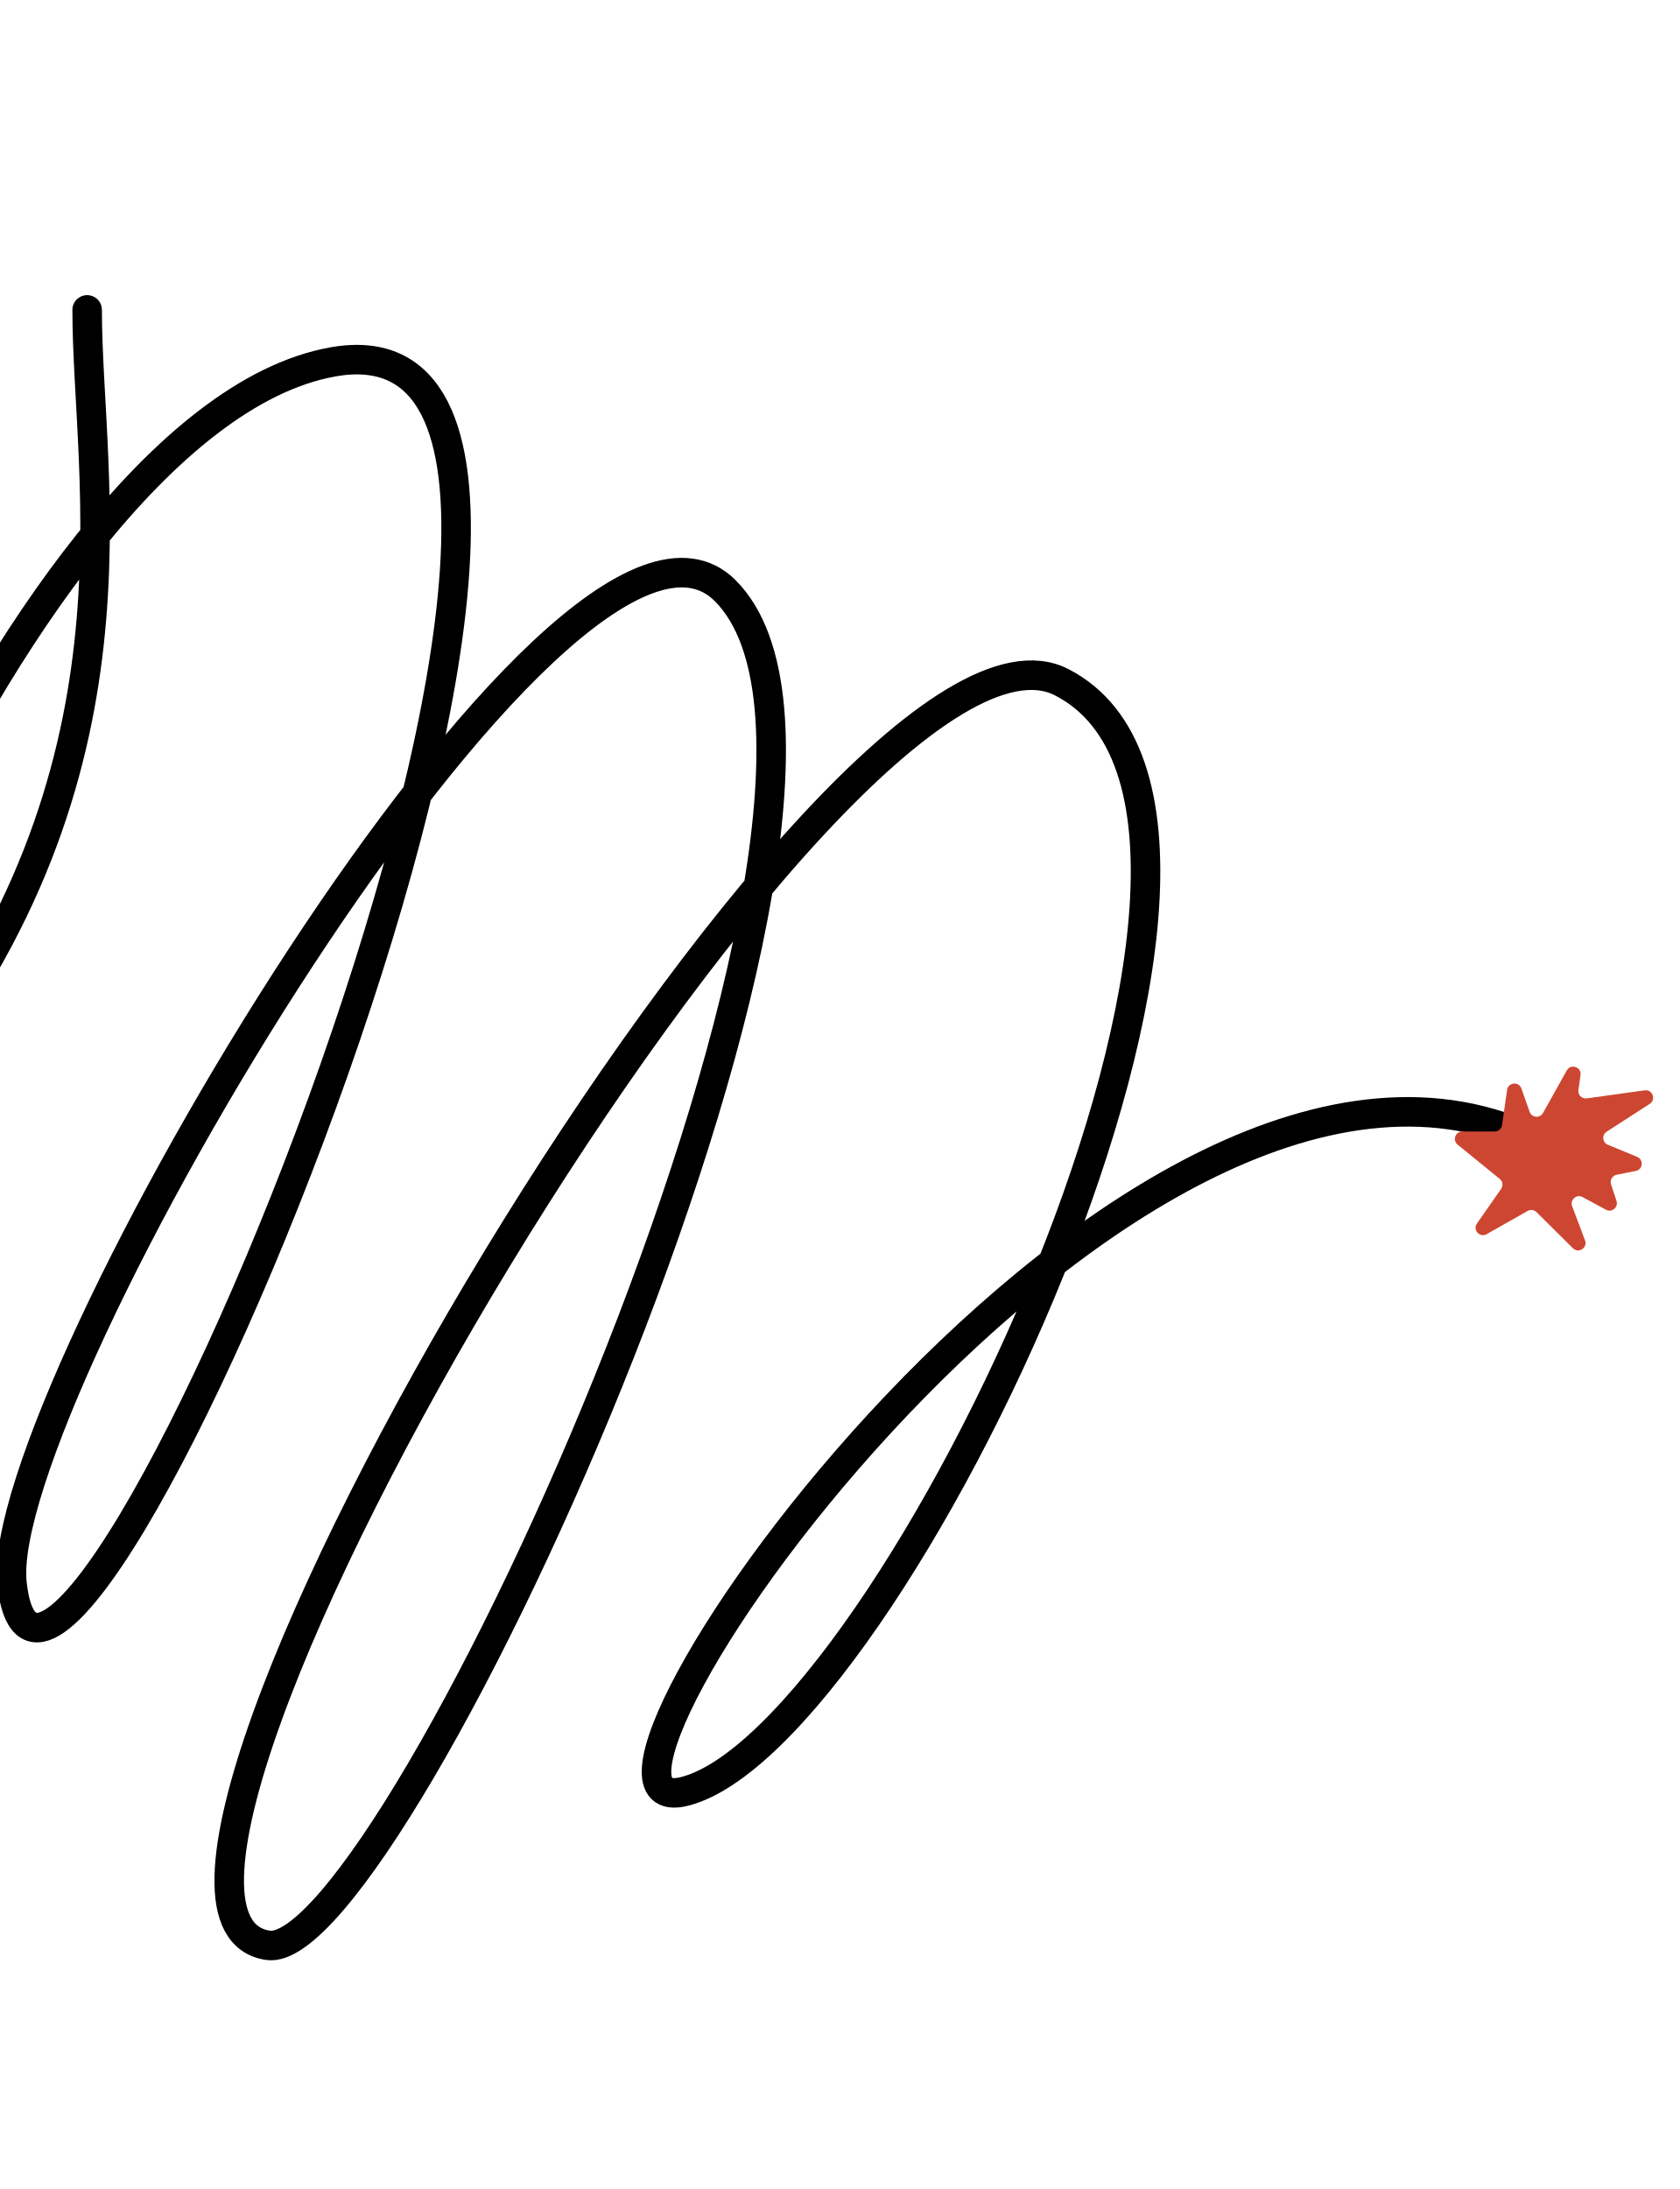
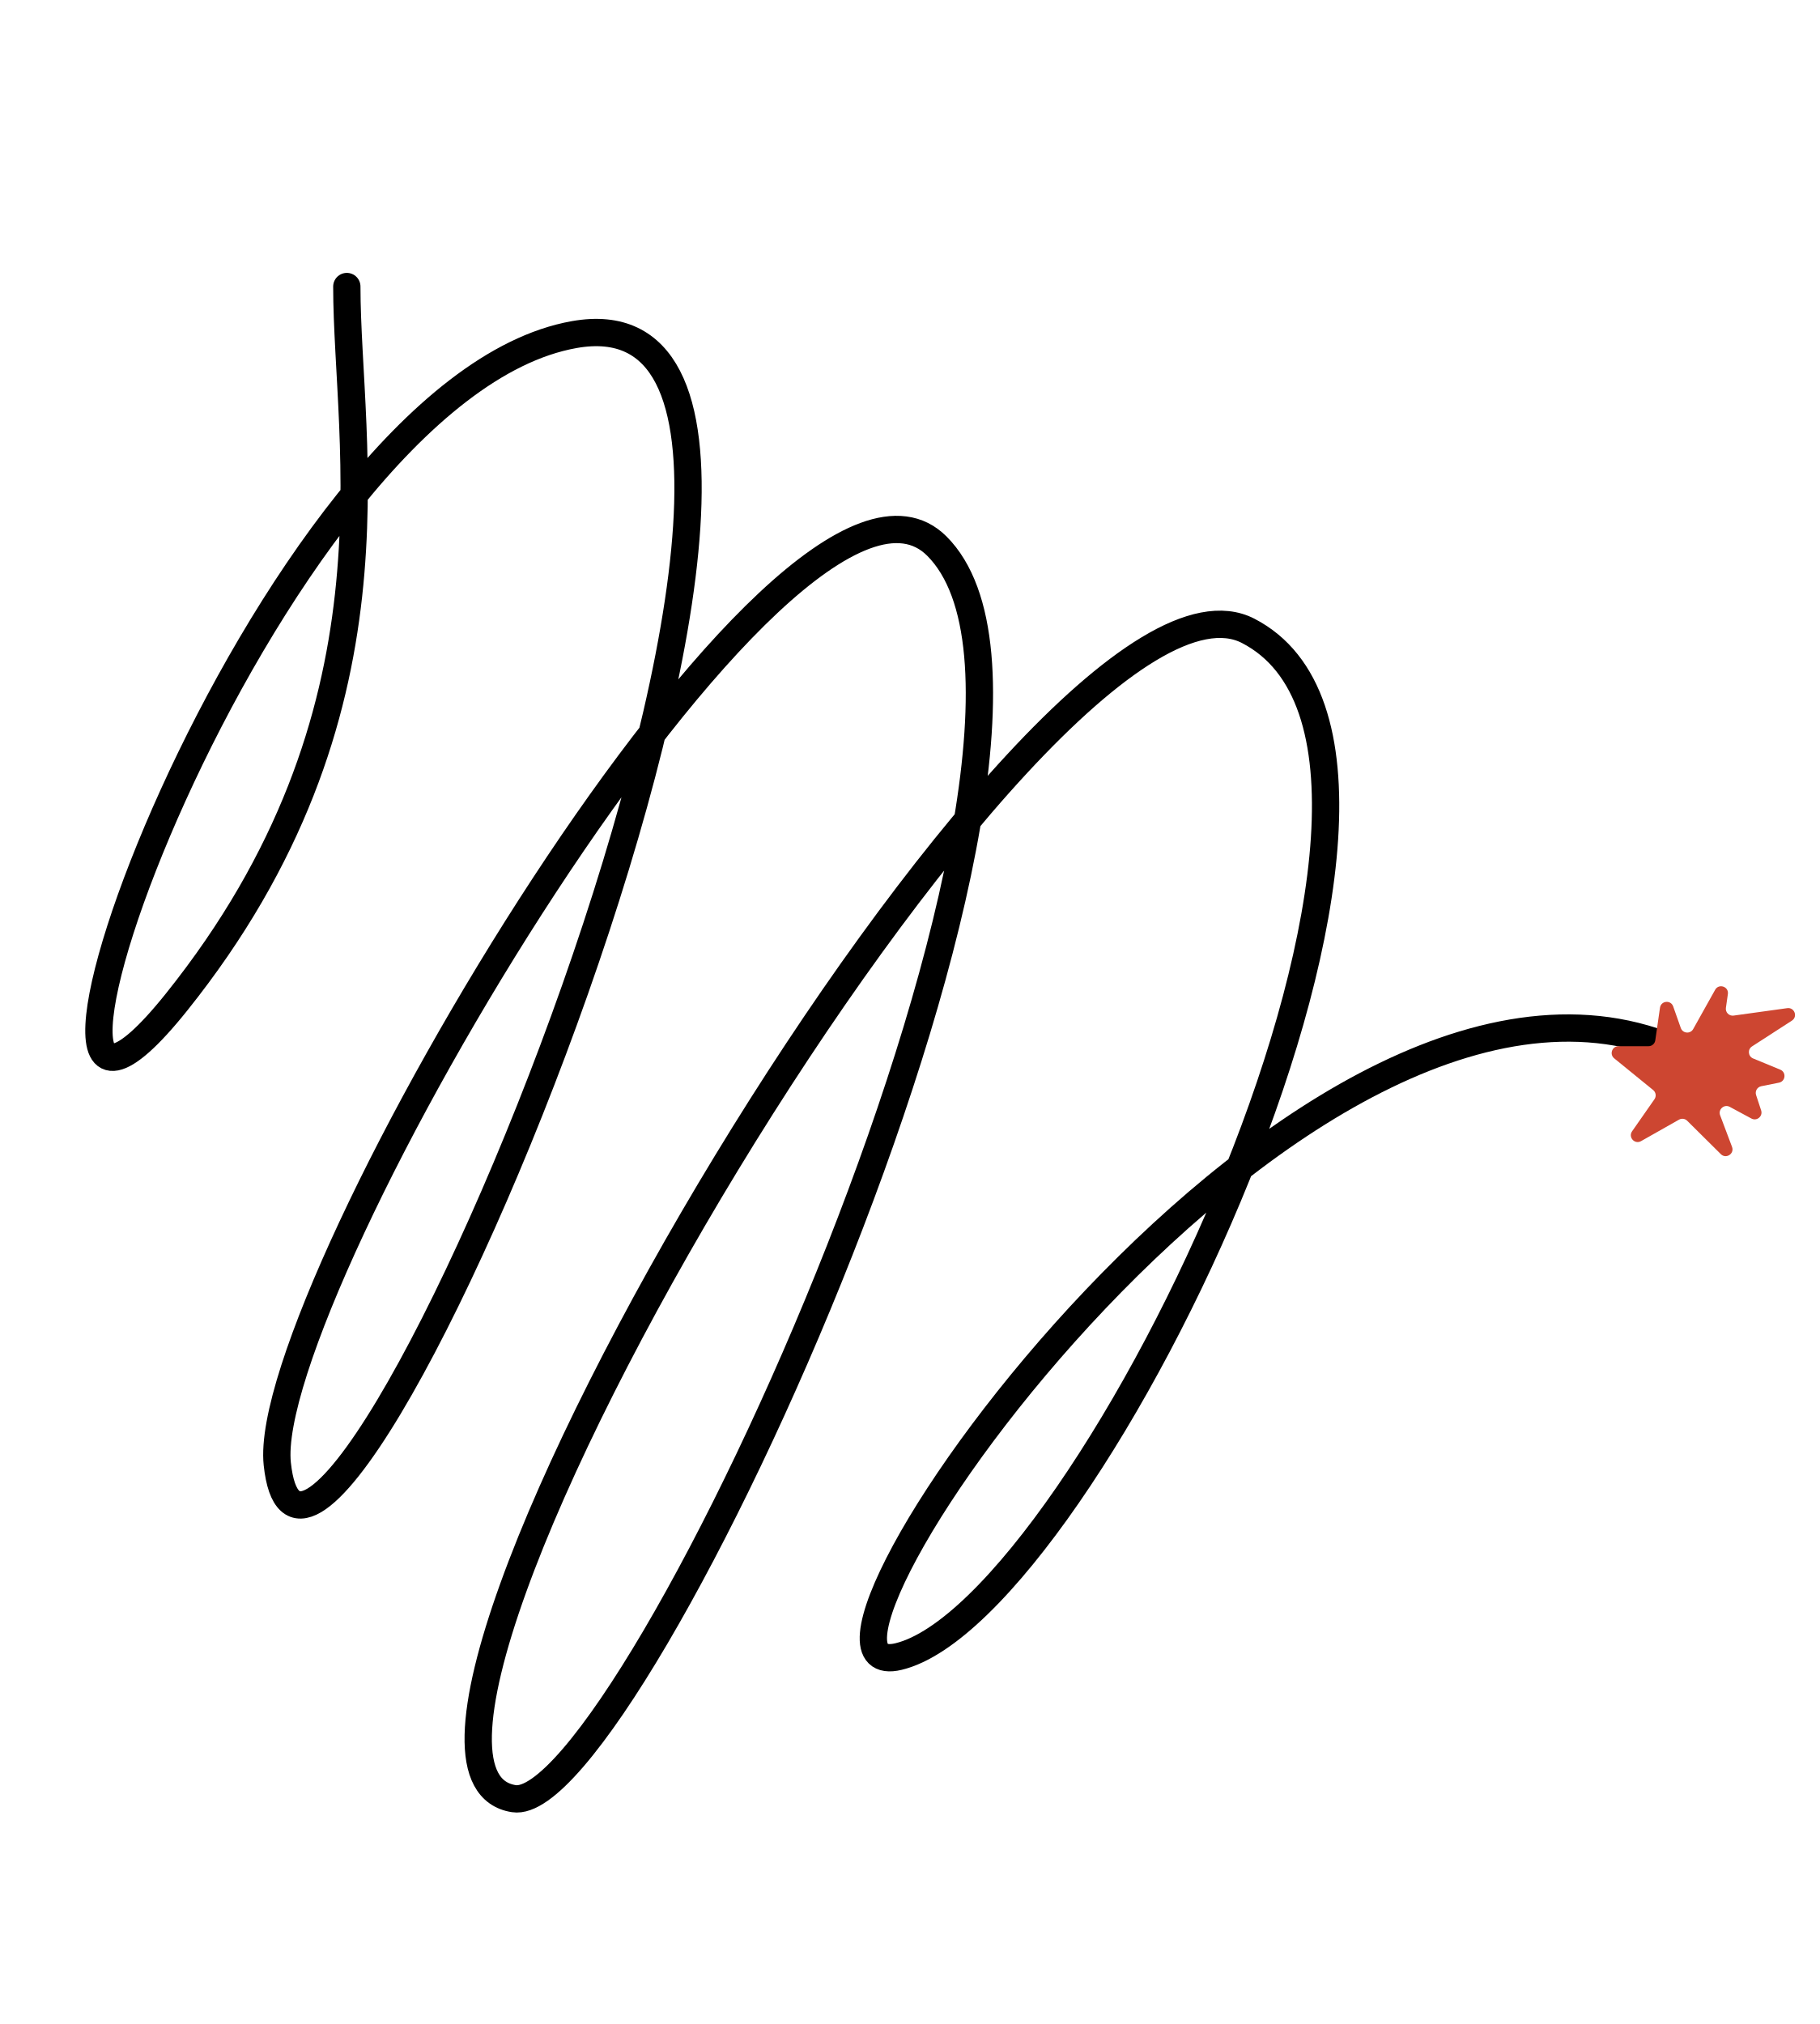
- <svg xmlns="http://www.w3.org/2000/svg" width="455" height="593" viewBox="0 0 455 593" fill="none">
-   <path d="M23.612 83.951C23.612 130.457 41.597 208.876 -26.317 293.648C-92.653 376.45 -1.393 114.254 90.261 98.026C197.398 79.055 12.758 518.301 3.238 428.909C-2.089 378.898 152.884 116.399 196.475 159.991C251.929 215.445 106.519 532.191 72.565 526.981C12.666 517.791 226.897 153.446 287.684 184.826C360.168 222.244 240.694 471.949 185.255 485.343C140.904 496.057 306.32 254.065 417.012 309.449" stroke="black" stroke-width="8" stroke-linecap="round" />
-   <path d="M424.507 289.989C425.588 288.054 428.546 289.052 428.233 291.246L427.657 295.288C427.469 296.605 428.594 297.734 429.912 297.552L445.626 295.372C447.746 295.078 448.784 297.871 446.987 299.033L435.309 306.583C433.955 307.459 434.141 309.496 435.632 310.111L443.582 313.393C445.409 314.148 445.151 316.813 443.212 317.203L438.01 318.248C436.834 318.484 436.129 319.694 436.503 320.833L437.98 325.327C438.544 327.044 436.721 328.569 435.131 327.711L428.787 324.291C427.159 323.413 425.314 325.026 425.966 326.756L429.455 336.022C430.212 338.032 427.7 339.66 426.175 338.147L416.312 328.364C415.676 327.733 414.698 327.602 413.918 328.043L402.799 334.334C400.946 335.382 398.956 333.195 400.174 331.449L406.723 322.062C407.322 321.204 407.157 320.028 406.345 319.367L394.928 310.073C393.468 308.885 394.308 306.522 396.19 306.522H404.986C405.981 306.522 406.824 305.791 406.966 304.807L408.345 295.245C408.643 293.176 411.514 292.894 412.21 294.864L414.444 301.188C415.018 302.811 417.237 303 418.076 301.497L424.507 289.989Z" fill="#CD4631" />
+ <svg xmlns="http://www.w3.org/2000/svg" width="533" height="593" viewBox="0 0 533 593" fill="none">
+   <path d="M101.612 83.951C101.612 130.457 119.597 208.876 51.682 293.648C-14.653 376.45 76.607 114.254 168.261 98.026C275.398 79.055 90.758 518.301 81.238 428.909C75.911 378.898 230.884 116.399 274.475 159.991C329.929 215.445 184.519 532.191 150.565 526.981C90.666 517.791 304.897 153.446 365.684 184.826C438.168 222.244 318.694 471.949 263.255 485.343C218.904 496.057 384.32 254.065 495.012 309.449" stroke="black" stroke-width="8" stroke-linecap="round" />
+   <path d="M502.507 289.989C503.588 288.054 506.546 289.052 506.233 291.246L505.657 295.288C505.469 296.605 506.594 297.734 507.912 297.552L523.626 295.372C525.746 295.078 526.784 297.871 524.987 299.033L513.309 306.583C511.955 307.459 512.141 309.496 513.632 310.111L521.582 313.393C523.409 314.148 523.151 316.813 521.212 317.203L516.01 318.248C514.834 318.484 514.129 319.694 514.503 320.833L515.98 325.327C516.544 327.044 514.721 328.569 513.131 327.711L506.787 324.291C505.159 323.413 503.314 325.026 503.966 326.756L507.455 336.022C508.212 338.032 505.7 339.66 504.175 338.147L494.312 328.364C493.676 327.733 492.698 327.602 491.918 328.043L480.799 334.334C478.946 335.382 476.956 333.195 478.174 331.449L484.723 322.062C485.322 321.204 485.157 320.028 484.345 319.367L472.928 310.073C471.468 308.885 472.308 306.522 474.19 306.522H482.986C483.981 306.522 484.824 305.791 484.966 304.807L486.345 295.245C486.643 293.176 489.514 292.894 490.21 294.864L492.444 301.188C493.018 302.811 495.237 303 496.076 301.497L502.507 289.989Z" fill="#CD4631" />
</svg>
